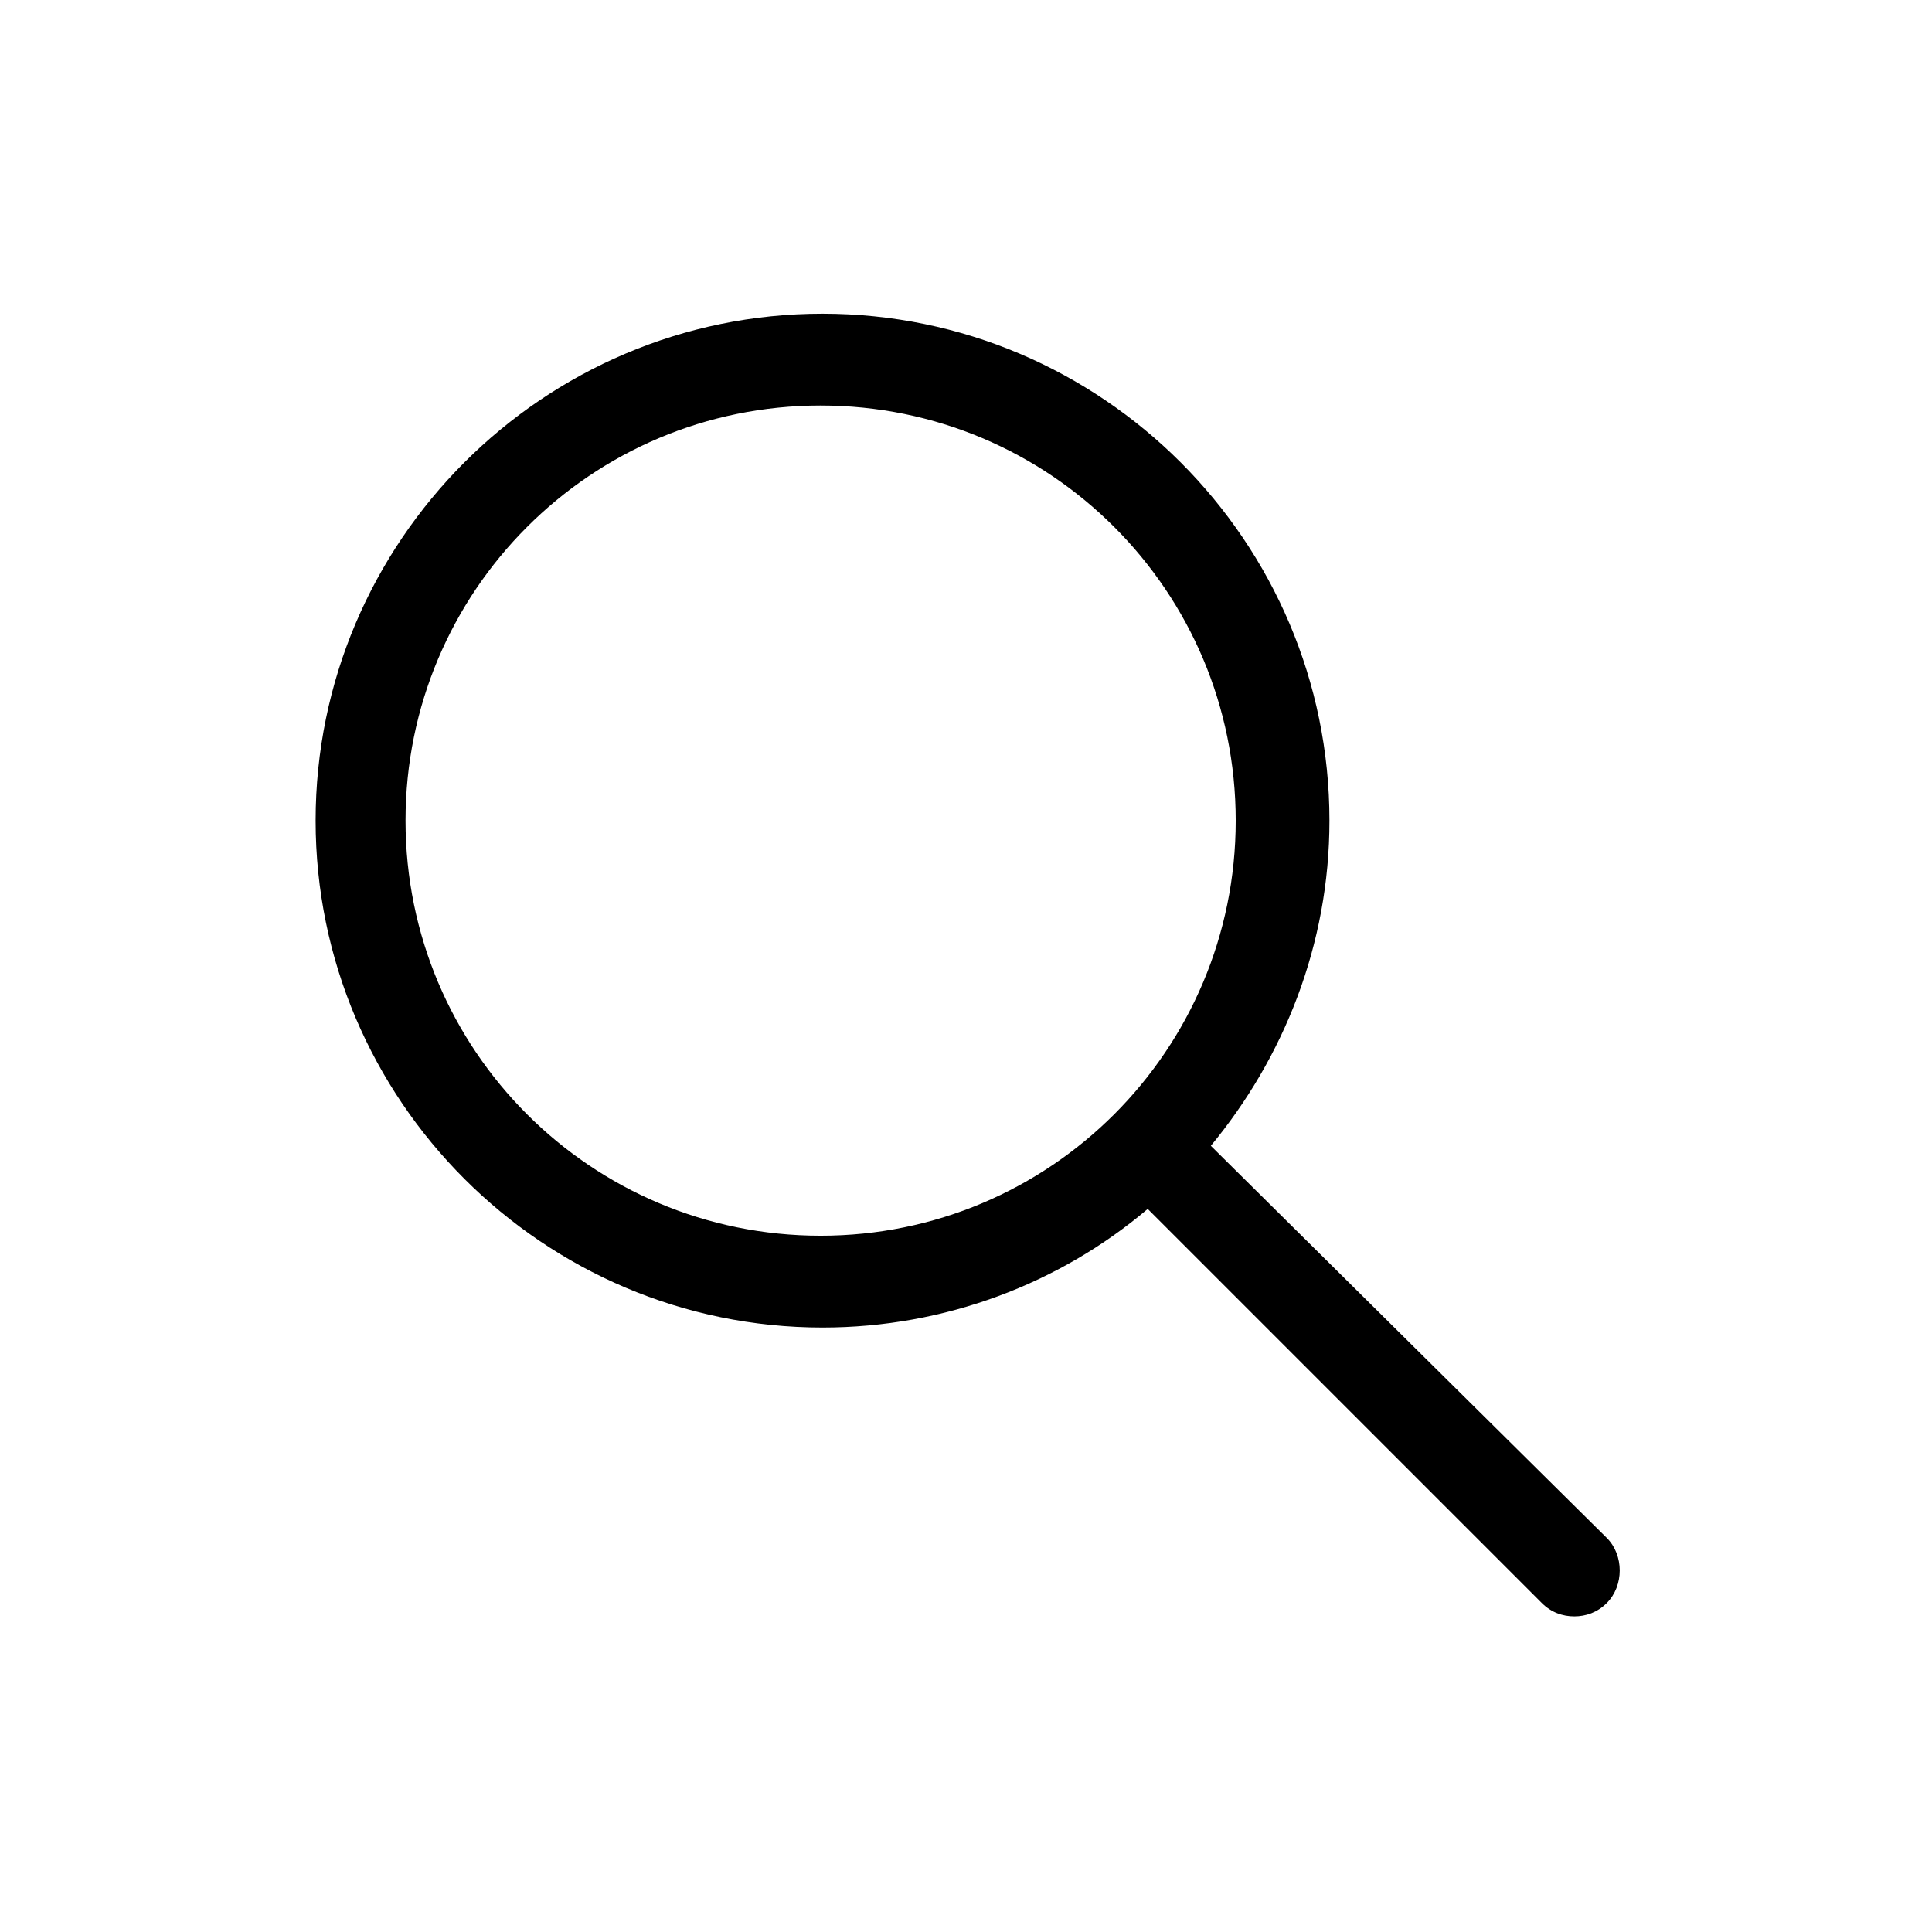
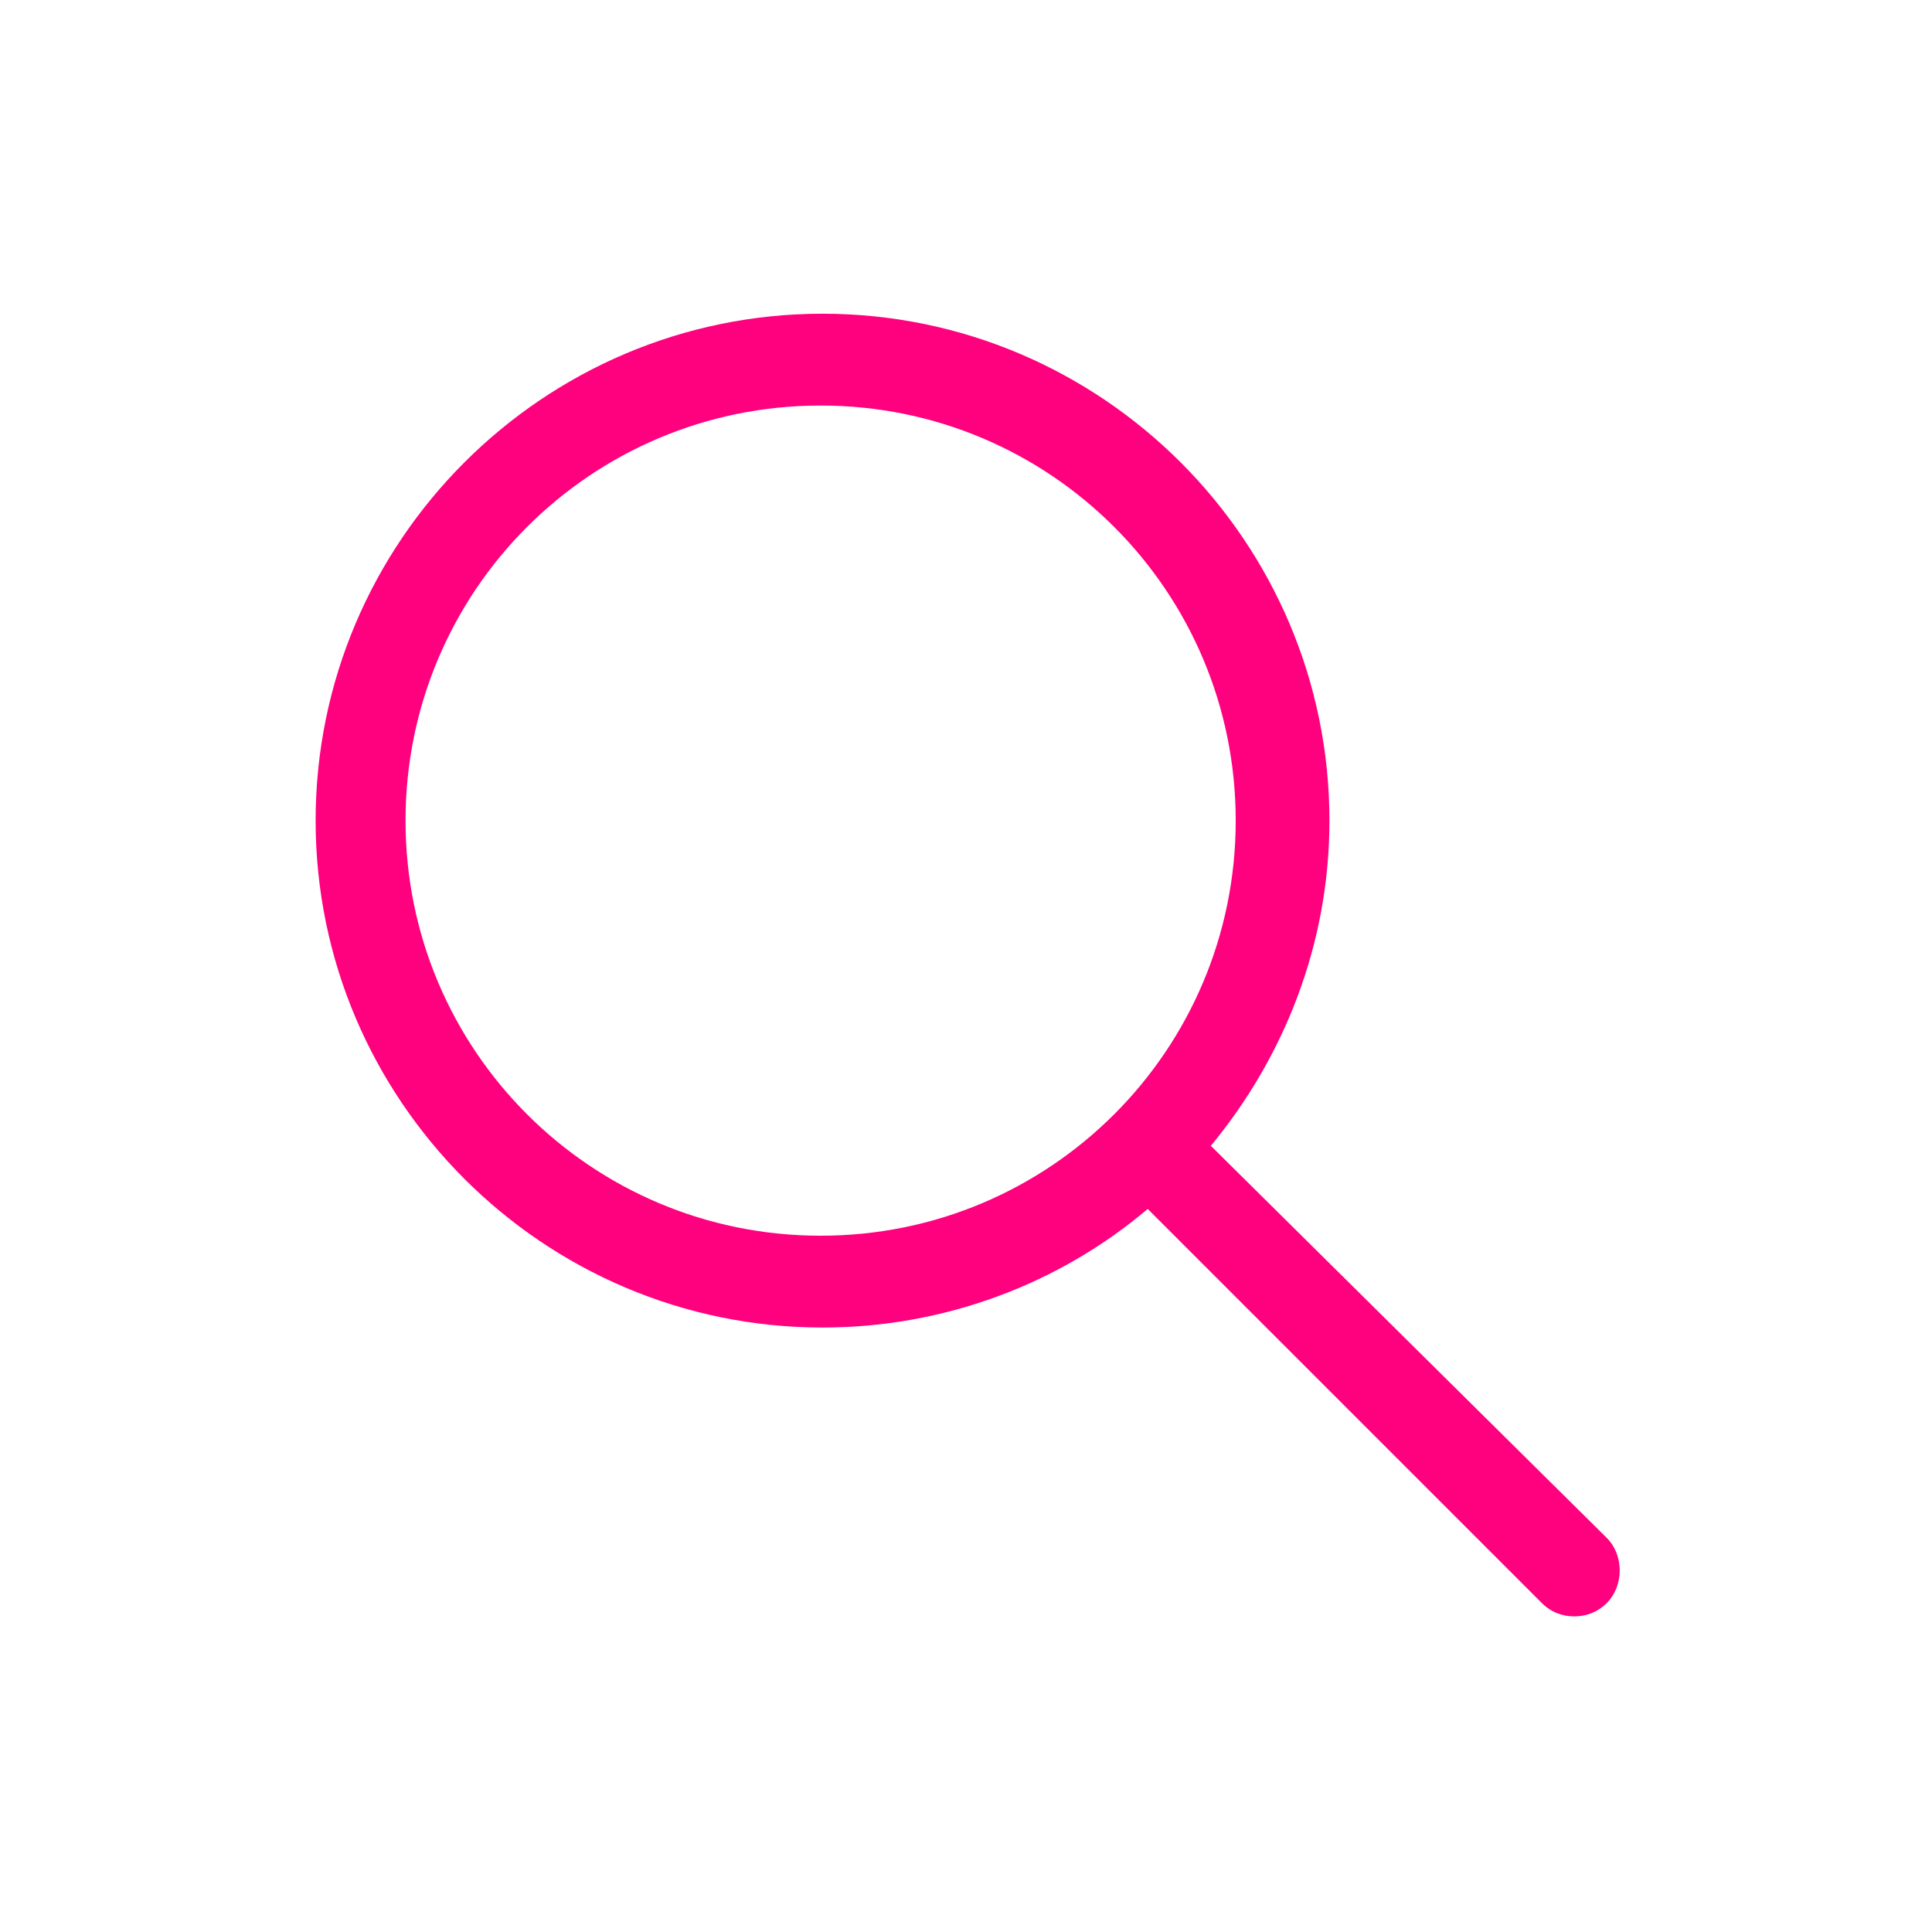
<svg xmlns="http://www.w3.org/2000/svg" xml:space="preserve" viewBox="0 0 101 101" id="search">
-   <path d="M63.3 59.9c3.8-4.6 6.2-10.5 6.2-17 0-14.6-11.9-26.5-26.5-26.5S16.5 28.3 16.5 42.9 28.4 69.4 43 69.4c6.4 0 12.4-2.3 17-6.2l20.6 20.6c.5.5 1.1.7 1.7.7.6 0 1.2-.2 1.7-.7.9-.9.9-2.5 0-3.4L63.3 59.9zm-20.4 4.7c-12 0-21.7-9.7-21.7-21.7s9.7-21.7 21.7-21.7 21.7 9.7 21.7 21.7-9.7 21.7-21.7 21.7z" />
+   <path fill="#ff007f" d="M63.3 59.9c3.8-4.6 6.2-10.5 6.2-17 0-14.6-11.9-26.5-26.5-26.5S16.5 28.3 16.5 42.9 28.4 69.4 43 69.4c6.4 0 12.4-2.3 17-6.2l20.6 20.6c.5.5 1.1.7 1.7.7.6 0 1.2-.2 1.7-.7.9-.9.9-2.5 0-3.4L63.3 59.9zm-20.4 4.7c-12 0-21.7-9.7-21.7-21.7s9.7-21.7 21.7-21.7 21.7 9.7 21.7 21.7-9.7 21.7-21.7 21.7z" />
</svg>
